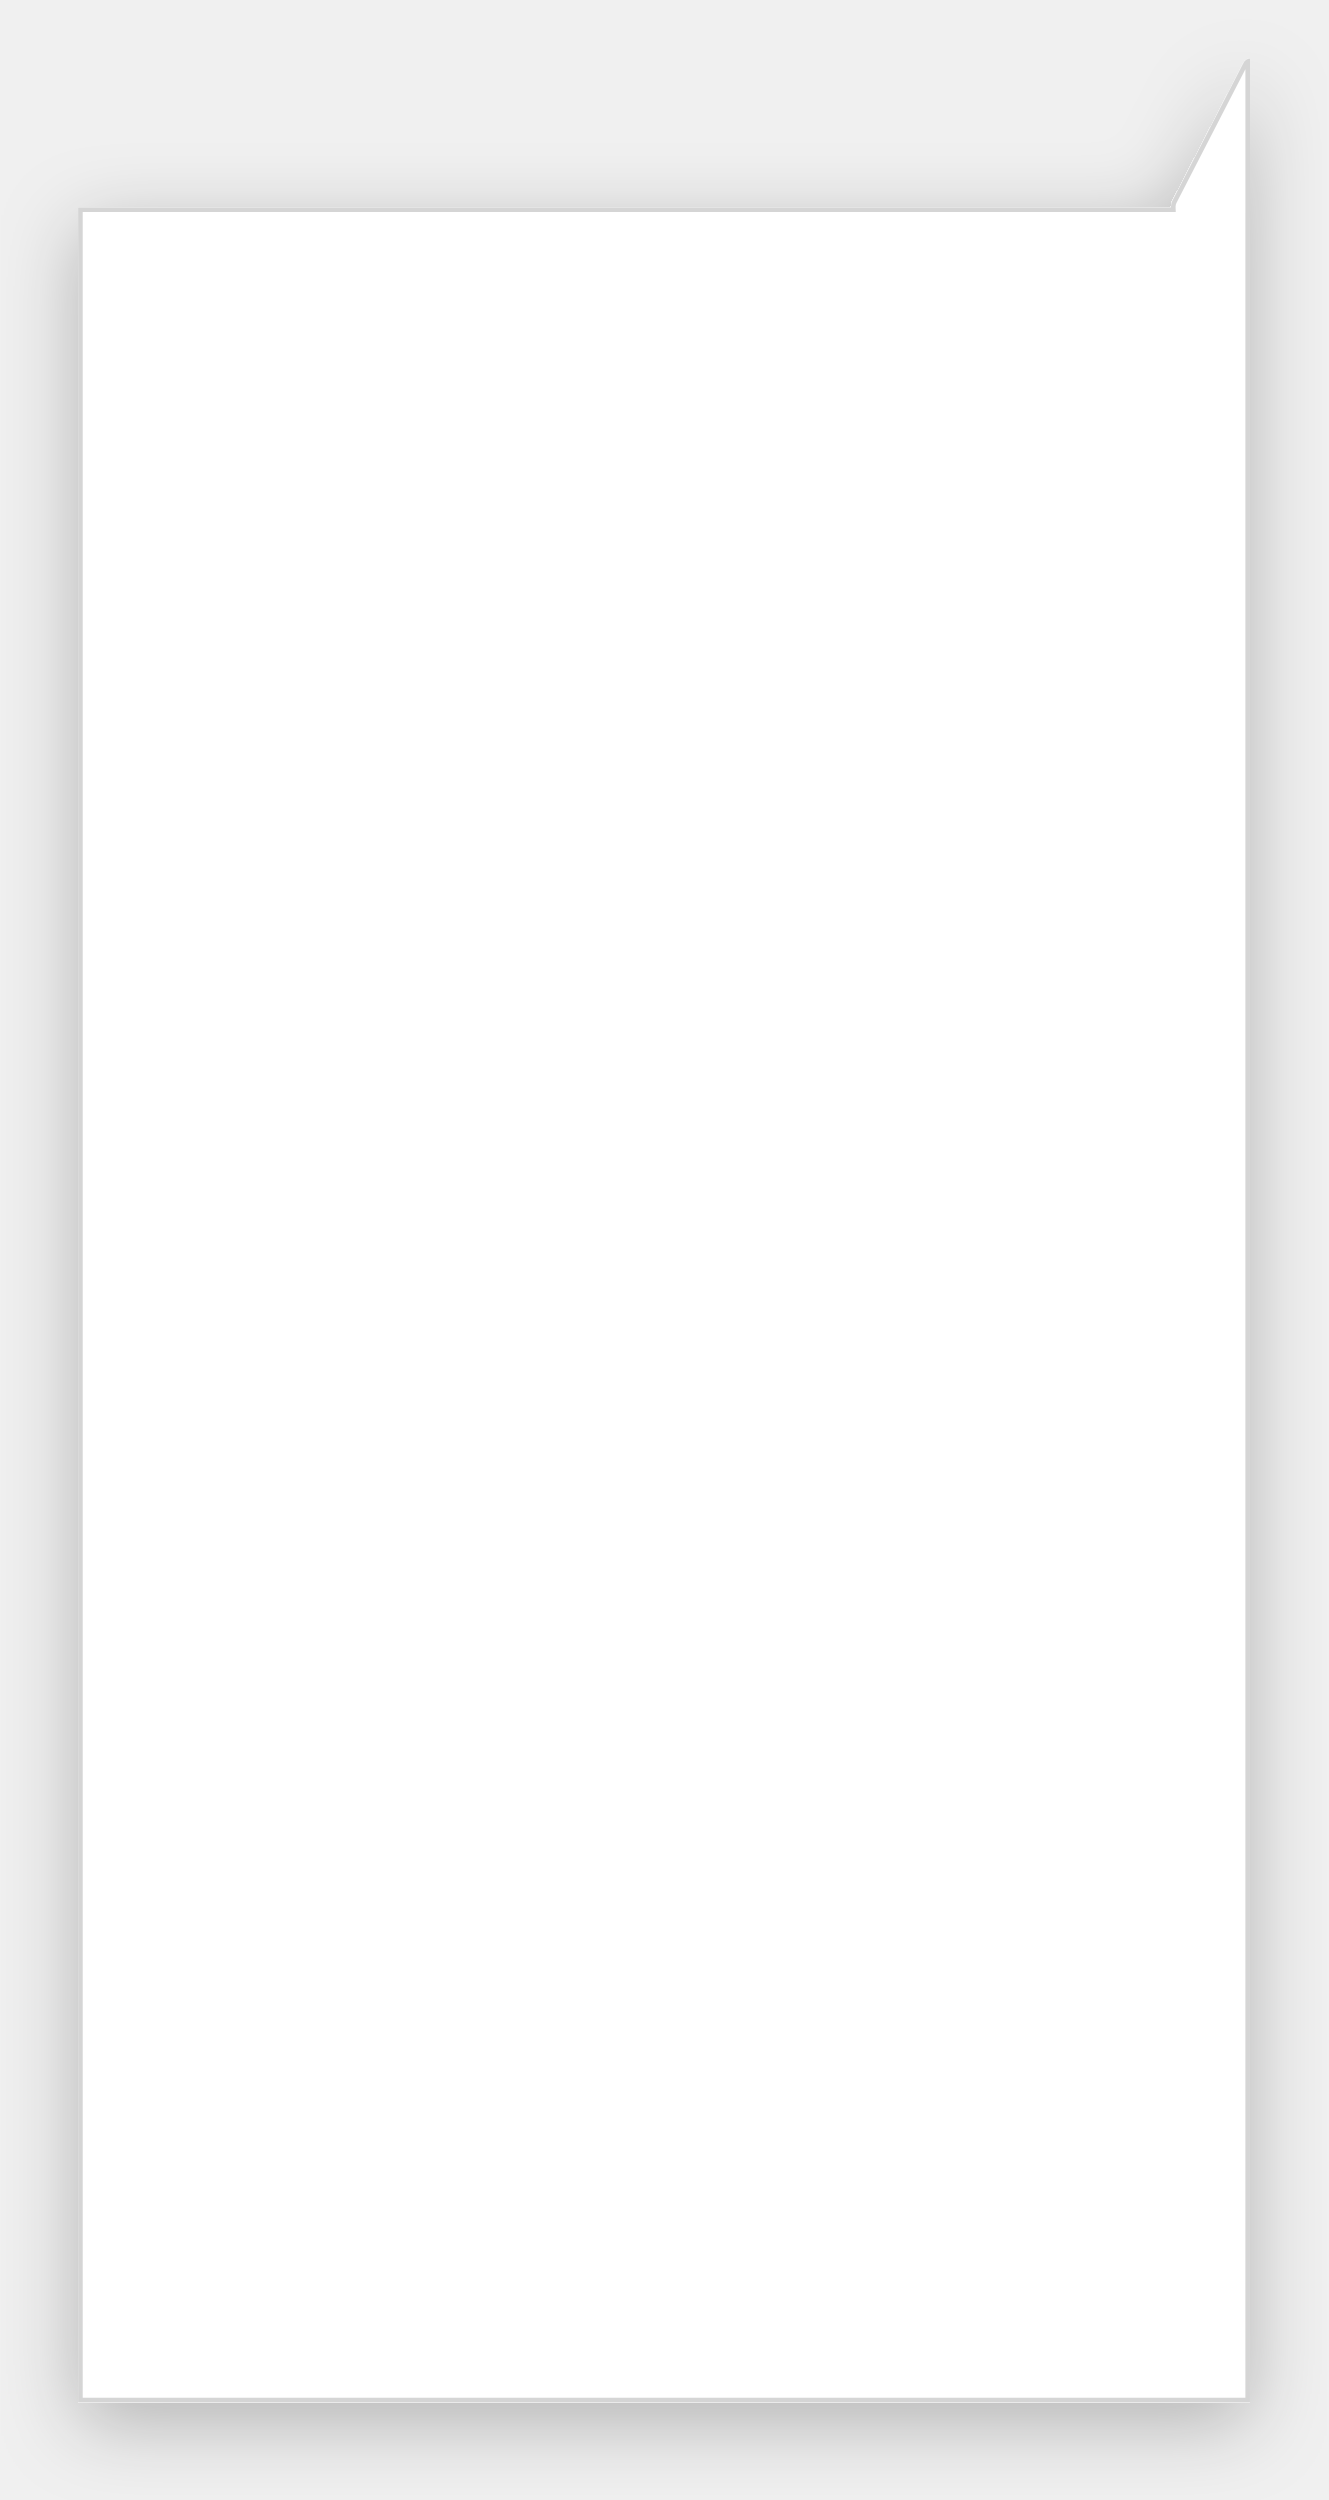
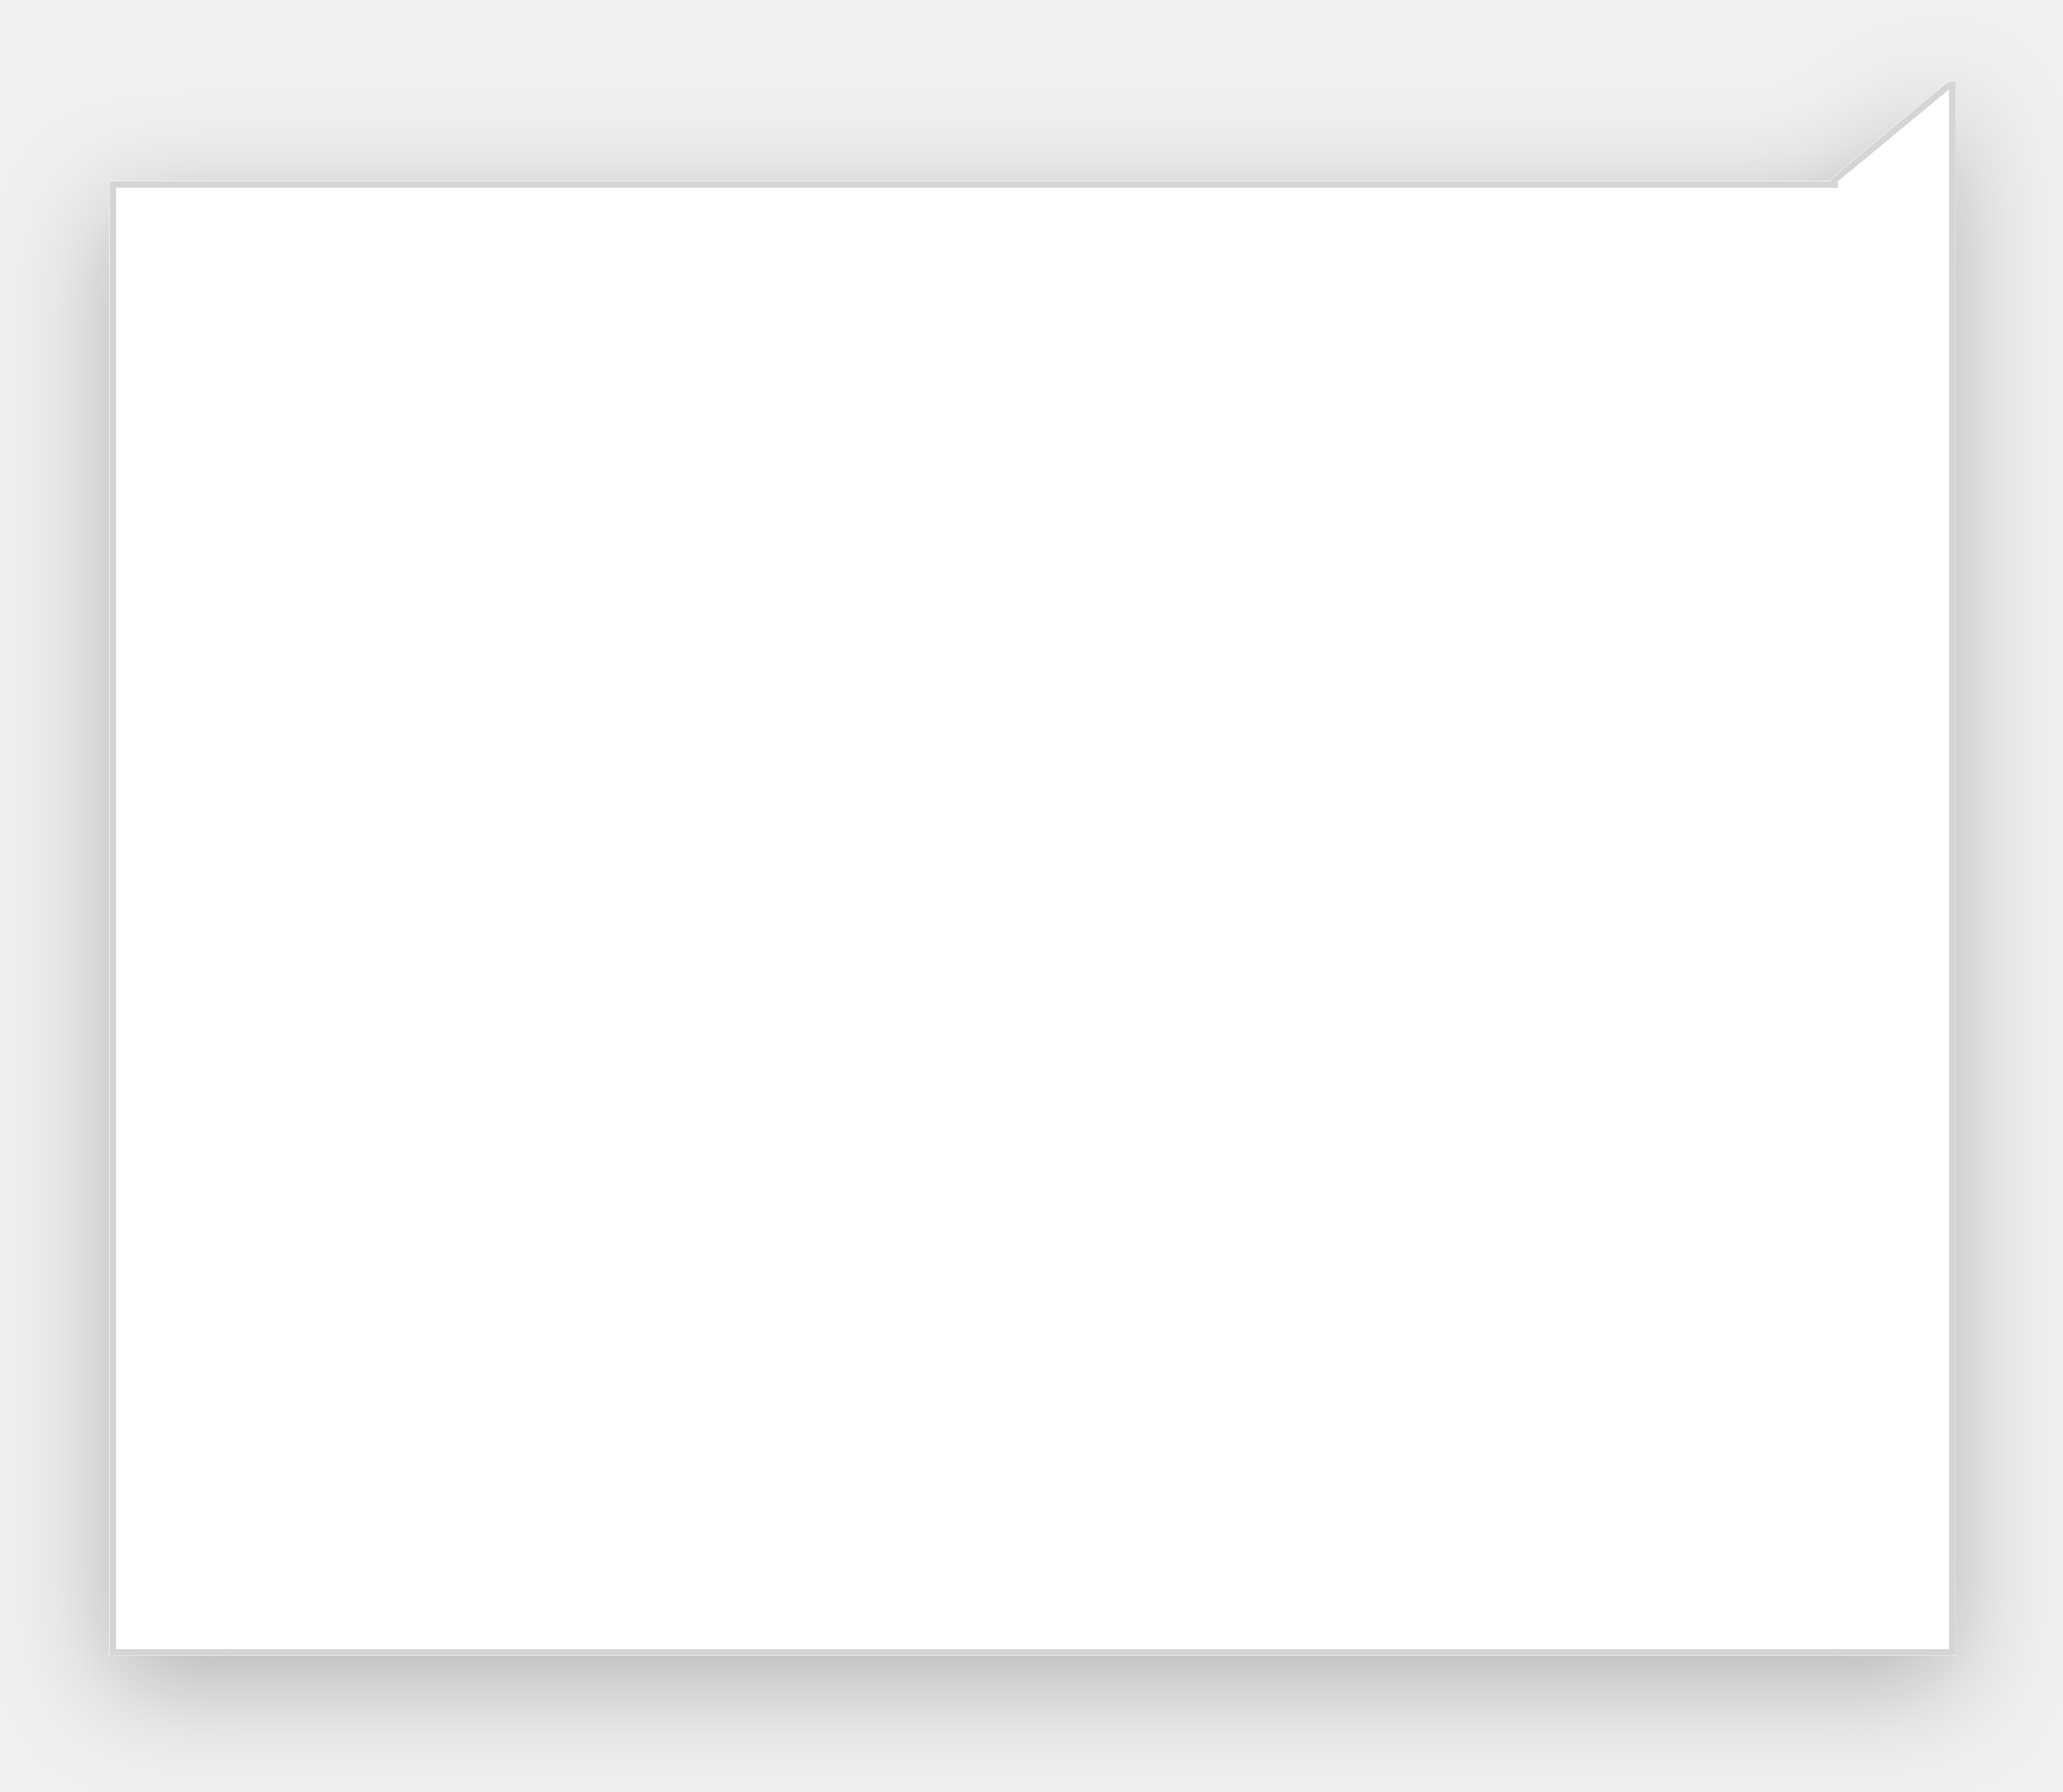
- <svg xmlns="http://www.w3.org/2000/svg" width="340" height="640" viewBox="0 0 340 640" fill="none">
-   <g filter="url(#filter0_d_99_17857)">
-     <mask id="path-1-inside-1_99_17857" fill="white">
-       <path fill-rule="evenodd" clip-rule="evenodd" d="M319.996 55.677H320V15C319.355 14.998 318.709 15.364 318.331 16.098L300.126 51.415C299.917 51.823 299.795 52.3 299.773 52.794C299.769 52.895 299.769 52.996 299.773 53.096H20V615H319.996V55.677Z" />
+ <svg xmlns="http://www.w3.org/2000/svg" width="380" height="330" viewBox="0 0 380 330" fill="none">
+   <g filter="url(#filter0_d_751_8)">
+     <mask id="path-1-inside-1_751_8" fill="white">
+       <path fill-rule="evenodd" clip-rule="evenodd" d="M360.203 34.661H360.203V15C359.473 14.999 358.742 15.176 358.313 15.531L337.68 32.6C337.444 32.798 337.306 33.028 337.281 33.267C337.276 33.316 337.276 33.364 337.28 33.413H20.203V305H360.203V34.661Z" />
    </mask>
-     <path fill-rule="evenodd" clip-rule="evenodd" d="M319.996 55.677H320V15C319.355 14.998 318.709 15.364 318.331 16.098L300.126 51.415C299.917 51.823 299.795 52.3 299.773 52.794C299.769 52.895 299.769 52.996 299.773 53.096H20V615H319.996V55.677Z" fill="white" />
-     <path d="M320 55.677H321.177V56.854H320V55.677ZM319.996 55.677H318.819V54.5H319.996V55.677ZM320 15L320.004 13.823L321.177 13.827V15H320ZM318.331 16.098L319.377 16.637L319.377 16.637L318.331 16.098ZM300.126 51.415L299.078 50.879L299.079 50.875L300.126 51.415ZM299.773 52.794L300.949 52.846L300.949 52.846L299.773 52.794ZM299.773 53.096L300.949 53.051L300.996 54.273H299.773V53.096ZM20 53.096H18.823V51.919H20V53.096ZM20 615V616.177H18.823V615H20ZM319.996 615H321.173V616.177H319.996V615ZM320 56.854H319.996V54.5H320V56.854ZM321.177 15V55.677H318.823V15H321.177ZM317.285 15.559C317.85 14.462 318.884 13.819 320.004 13.823L319.996 16.177C319.826 16.176 319.569 16.265 319.377 16.637L317.285 15.559ZM299.079 50.875L317.285 15.559L319.377 16.637L301.172 51.954L299.079 50.875ZM298.598 52.742C298.626 52.093 298.786 51.449 299.078 50.879L301.174 51.95C301.048 52.197 300.964 52.507 300.949 52.846L298.598 52.742ZM298.597 53.142C298.591 53.009 298.592 52.876 298.598 52.742L300.949 52.846C300.946 52.914 300.946 52.983 300.949 53.051L298.597 53.142ZM299.773 54.273H20V51.919H299.773V54.273ZM21.178 53.096V615H18.823V53.096H21.178ZM20 613.823H319.996V616.177H20V613.823ZM318.819 615V55.677H321.173V615H318.819Z" fill="#D5D5D5" mask="url(#path-1-inside-1_99_17857)" />
+     <path fill-rule="evenodd" clip-rule="evenodd" d="M360.203 34.661H360.203V15C359.473 14.999 358.742 15.176 358.313 15.531L337.68 32.6C337.444 32.798 337.306 33.028 337.281 33.267C337.276 33.316 337.276 33.364 337.28 33.413H20.203V305H360.203V34.661Z" fill="white" />
+     <path d="M360.203 34.661H361.381V35.839H360.203V34.661ZM360.203 34.661H359.025V33.482H360.203V34.661ZM360.203 15L360.205 13.822L361.381 13.823V15H360.203ZM358.313 15.531L359.064 16.438L359.064 16.439L358.313 15.531ZM337.68 32.6L336.925 31.696L336.929 31.693L337.68 32.6ZM337.281 33.267L336.109 33.146L336.109 33.146L337.281 33.267ZM337.28 33.413L338.453 33.307L338.569 34.591H337.28V33.413ZM20.203 33.413H19.025V32.235H20.203V33.413ZM20.203 305V306.178H19.025V305H20.203ZM360.203 305H361.381V306.178H360.203V305ZM360.203 35.839H360.203V33.482H360.203V35.839ZM361.381 15V34.661H359.025V15H361.381ZM357.562 14.623C358.295 14.017 359.35 13.821 360.205 13.822L360.202 16.178C359.595 16.177 359.188 16.336 359.064 16.438L357.562 14.623ZM336.929 31.693L357.562 14.623L359.064 16.439L338.431 33.508L336.929 31.693ZM336.109 33.146C336.174 32.522 336.522 32.032 336.925 31.696L338.435 33.505C338.402 33.532 338.401 33.541 338.412 33.523C338.424 33.503 338.446 33.457 338.453 33.388L336.109 33.146ZM336.107 33.519C336.095 33.395 336.096 33.27 336.109 33.146L338.453 33.388C338.456 33.361 338.456 33.334 338.453 33.307L336.107 33.519ZM337.28 34.591H20.203V32.235H337.28V34.591ZM21.381 33.413V305H19.025V33.413H21.381ZM20.203 303.822H360.203V306.178H20.203V303.822ZM359.025 305V34.661H361.381V305H359.025Z" fill="#D5D5D5" mask="url(#path-1-inside-1_751_8)" />
  </g>
  <defs>
-     <filter id="filter0_d_99_17857" x="0.384" y="0.614" width="339.233" height="639.234" filterUnits="userSpaceOnUse" color-interpolation-filters="sRGB">
+     <filter id="filter0_d_751_8" x="0.567" y="0.601" width="379.271" height="329.271" filterUnits="userSpaceOnUse" color-interpolation-filters="sRGB">
      <feFlood flood-opacity="0" result="BackgroundImageFix" />
      <feColorMatrix in="SourceAlpha" type="matrix" values="0 0 0 0 0 0 0 0 0 0 0 0 0 0 0 0 0 0 127 0" result="hardAlpha" />
-       <feOffset dy="5.231" />
-       <feGaussianBlur stdDeviation="9.809" />
+       <feOffset dy="5.236" />
+       <feGaussianBlur stdDeviation="9.818" />
      <feComposite in2="hardAlpha" operator="out" />
      <feColorMatrix type="matrix" values="0 0 0 0 0 0 0 0 0 0 0 0 0 0 0 0 0 0 0.25 0" />
-       <feBlend mode="normal" in2="BackgroundImageFix" result="effect1_dropShadow_99_17857" />
-       <feBlend mode="normal" in="SourceGraphic" in2="effect1_dropShadow_99_17857" result="shape" />
+       <feBlend mode="normal" in2="BackgroundImageFix" result="effect1_dropShadow_751_8" />
+       <feBlend mode="normal" in="SourceGraphic" in2="effect1_dropShadow_751_8" result="shape" />
    </filter>
  </defs>
</svg>
